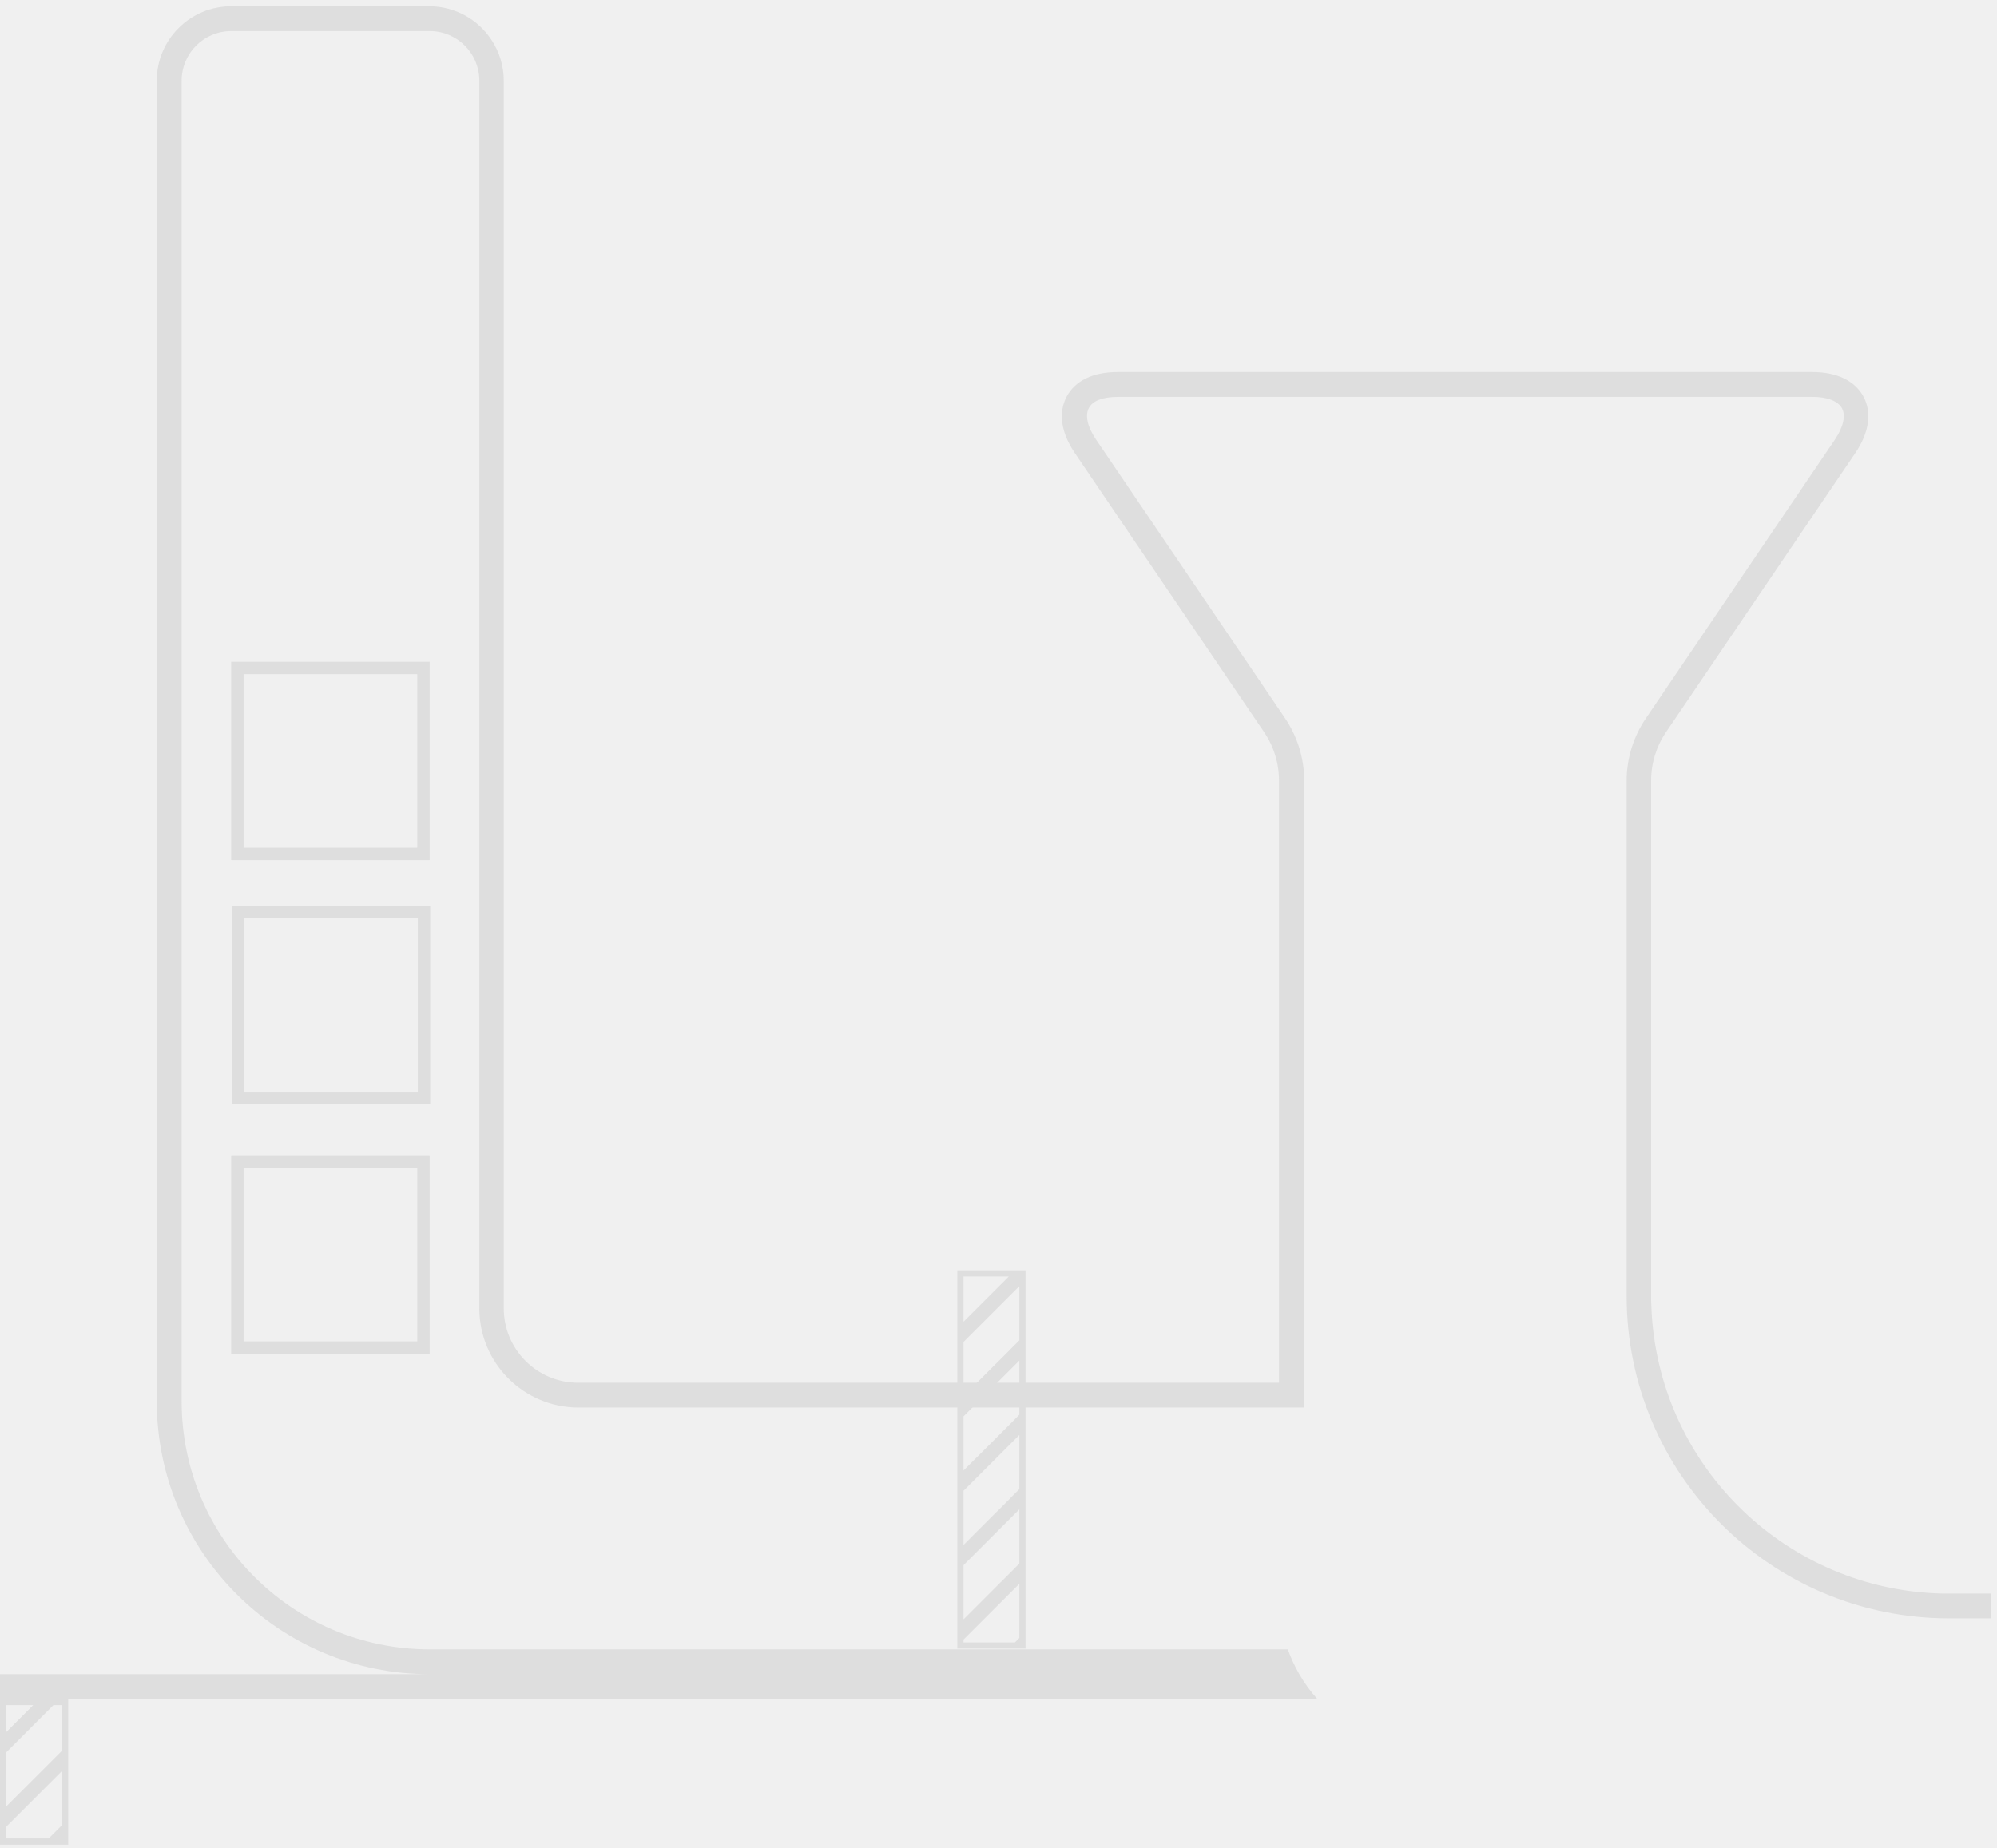
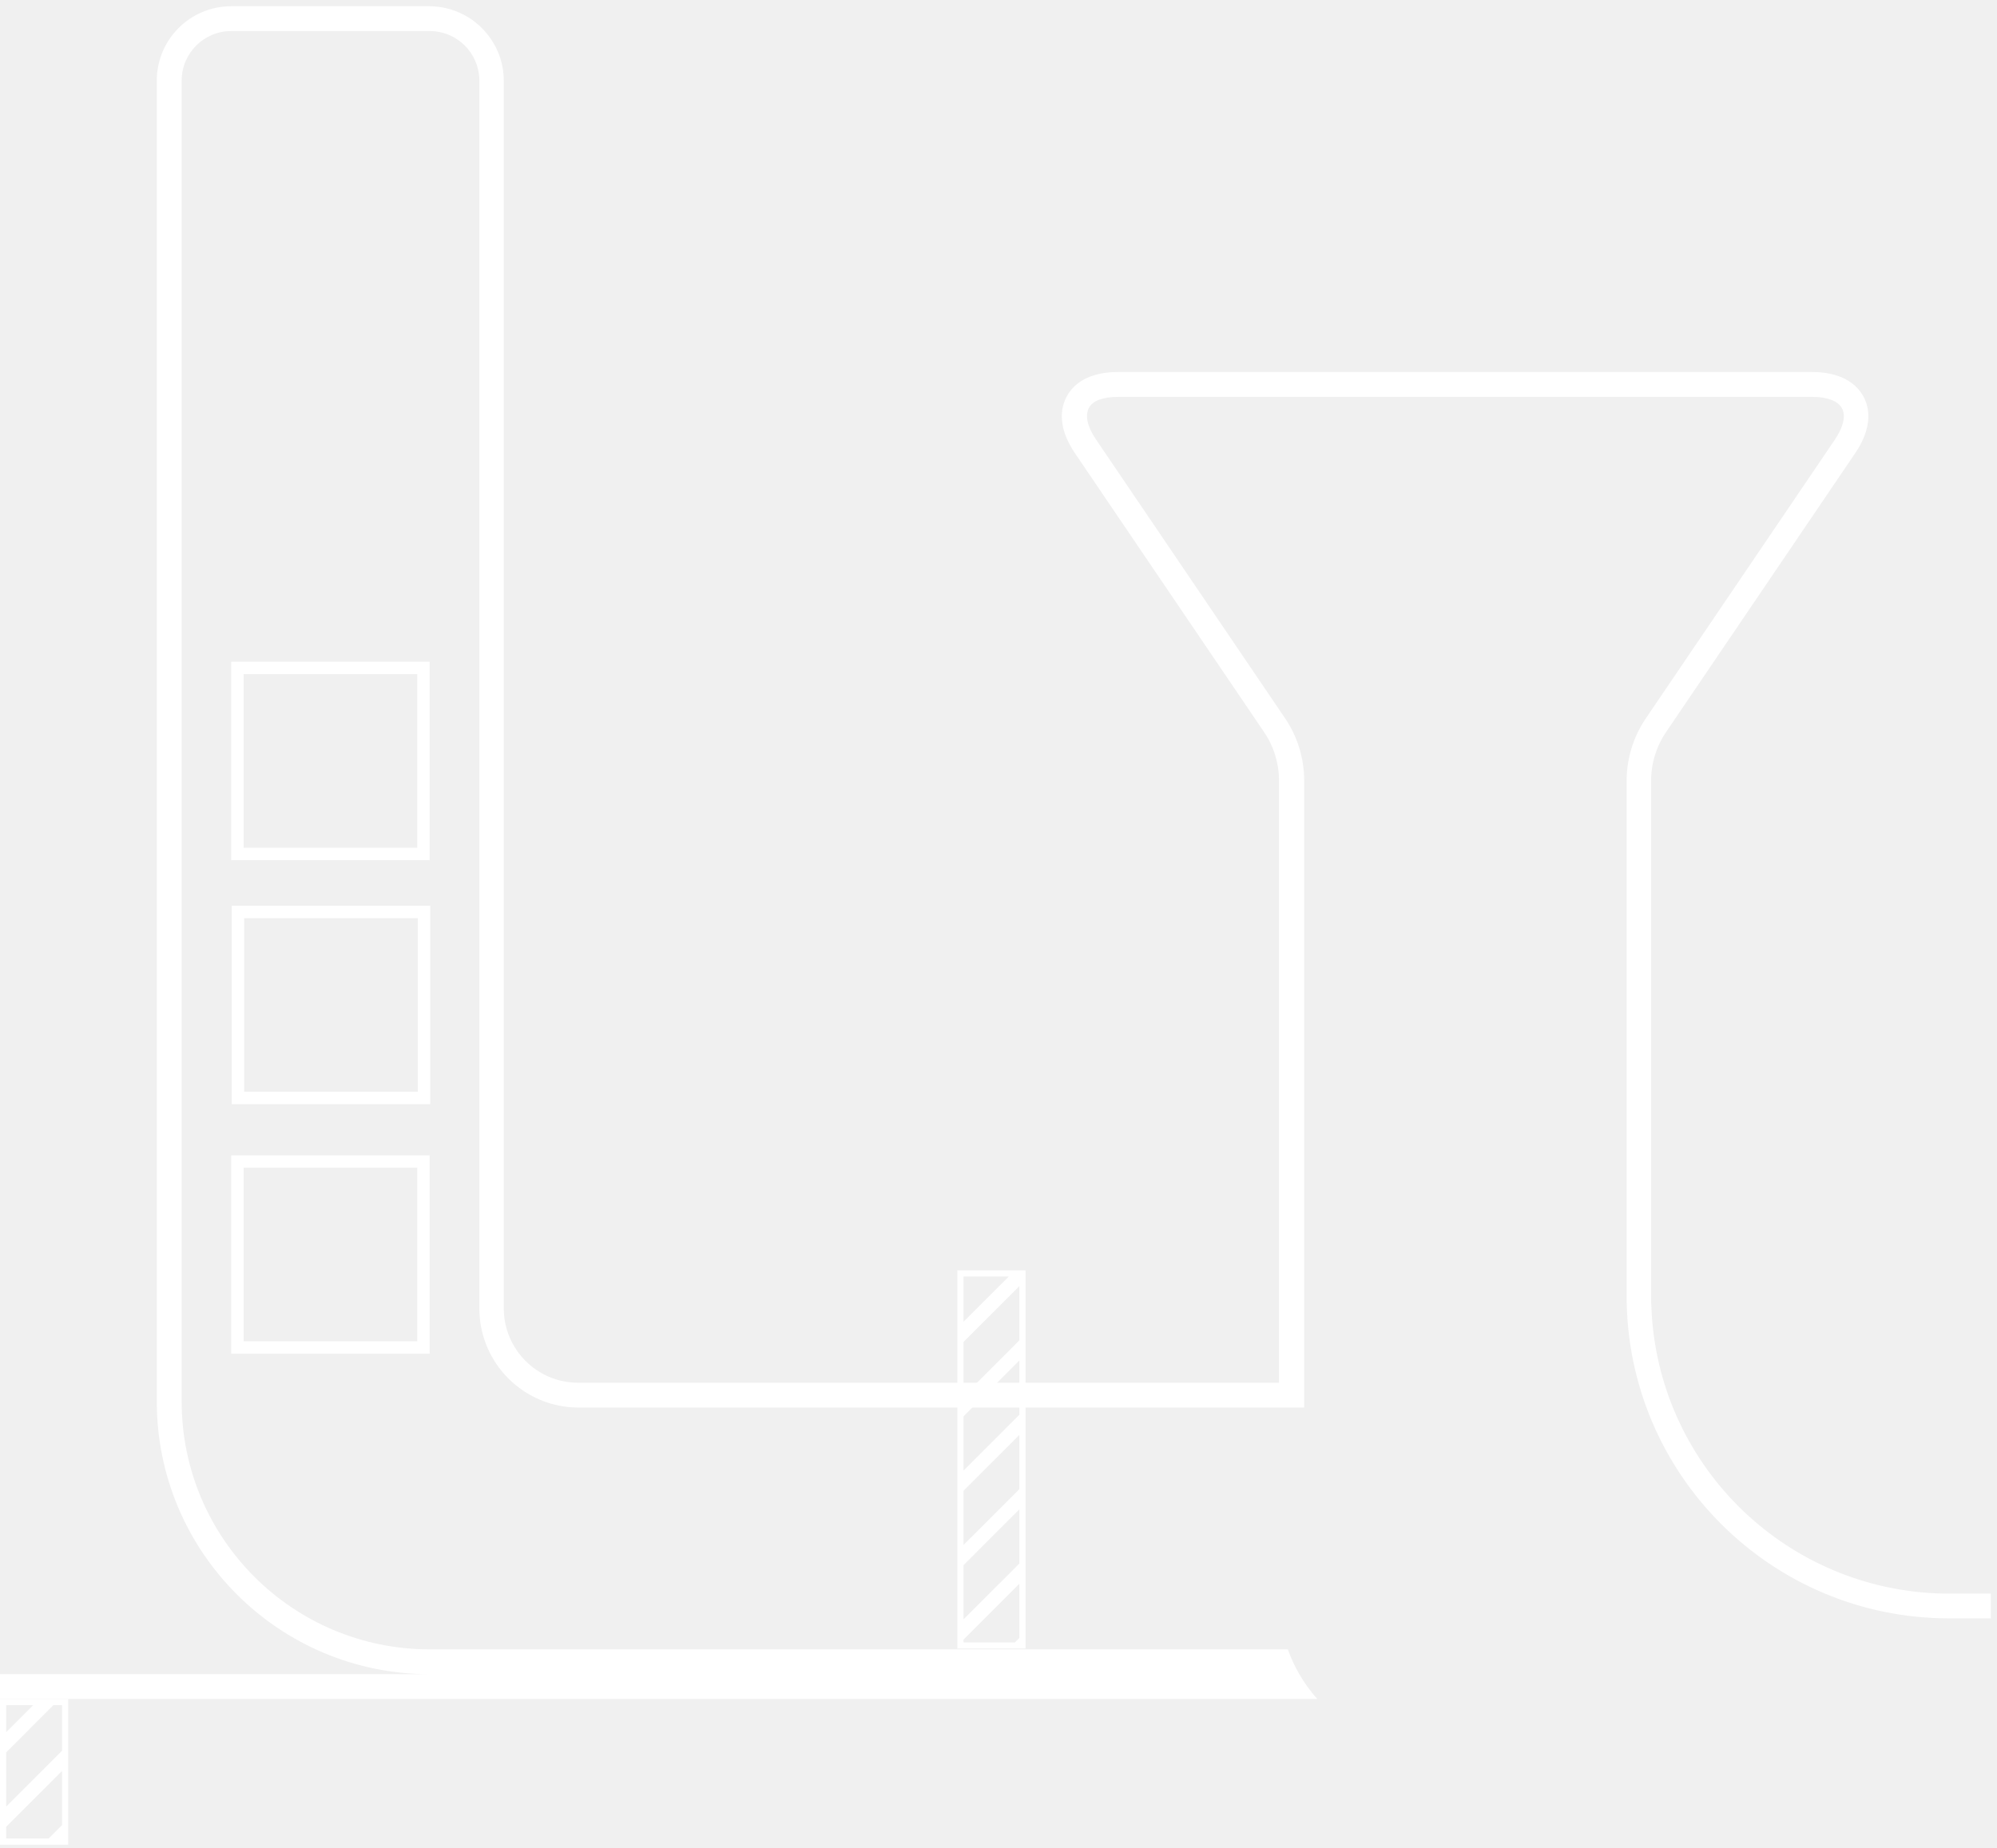
- <svg xmlns="http://www.w3.org/2000/svg" width="100%" height="100%" fill="#DEDEDE">
+ <svg xmlns="http://www.w3.org/2000/svg" width="100%" height="100%" fill="white">
  <svg viewBox="0 0 322 297" preserveAspectRatio="xMaxYMax meet">
    <path d="M317,256h-2.76l-1,0a48.08,48.08,0,0,1-46.91-45s-.09-1.76-.1-2.17,0-1.23,0-1.83h0V124.91a13.9,13.9,0,0,1,2.41-7.85l30.51-45c2.23-3.28,2.71-6.5,1.34-9.07s-4.29-4-8.26-4h-112c-4,0-6.9,1.41-8.26,4s-.89,5.79,1.34,9.07l30.51,45a13.9,13.9,0,0,1,2.41,7.85V222h-113a12,12,0,0,1-12-12V12a11.86,11.86,0,0,0-2-6.6h0A12,12,0,0,0,69.28,0h-32a12,12,0,0,0-12,12V225a44,44,0,0,0,44,44H0v4H212.4a24.28,24.28,0,0,1-2.9-4h0a24.64,24.64,0,0,1-1.85-4H69.29a40,40,0,0,1-40-40V12a8,8,0,0,1,8-8h32a8,8,0,0,1,8,7.86h0c0-.14,0-.27,0-.41,0,.18,0,.36,0,.55V210a16,16,0,0,0,16,16h117V124.91a17.93,17.93,0,0,0-3.1-10.1l-30.51-45c-1.34-2-1.74-3.78-1.12-5S177.9,63,180.28,63h112c2.38,0,4.1.68,4.73,1.85s.22,3-1.12,5l-30.51,45a17.93,17.93,0,0,0-3.1,10.1V208a52,52,0,0,0,52,52H321v-4Z" />
    <path d="M67.28,107.72v28h-28v-28h28m2-2h-32v32h32v-32Z" />
    <path d="M67.28,187.32v28h-28v-28h28m2-2h-32v32h32v-32Z" />
    <path d="M67.37,147.07v28h-28v-28h28m2-2h-32v32h32v-32Z" />
    <path d="M163.65,203.87h-9.29v61h11v-61Zm-8.29,1h7.29l-.37.38-1.44,1.43-5.48,5.48Zm0,10.55,6.92-6.92,1.82-1.82.26-.26v8.74l-2.08,2.09-6.92,6.91Zm0,12,6.92-6.92,2.08-2.08v8.74l-2.08,2.09-6.92,6.91Zm0,12,6.92-6.92,2.08-2.08v8.74l-2.08,2.09-6.92,6.91Zm0,12,6.92-6.92,2.08-2.08v8.74l-2.08,2.09-1.44,1.43-5.48,5.48Zm9,11.74-.71.72h-8.29v-.46l6.92-6.92,1.82-1.82.26-.26Z" />
    <path d="M9.61,273H0v23.5H11V273ZM1,274H5.35L1,278.35Zm9,19.35L7.85,295.5H1v-1.89l9-9Zm0-12-9,9v-8.74L8.61,274H10Z" />
  </svg>
</svg>
